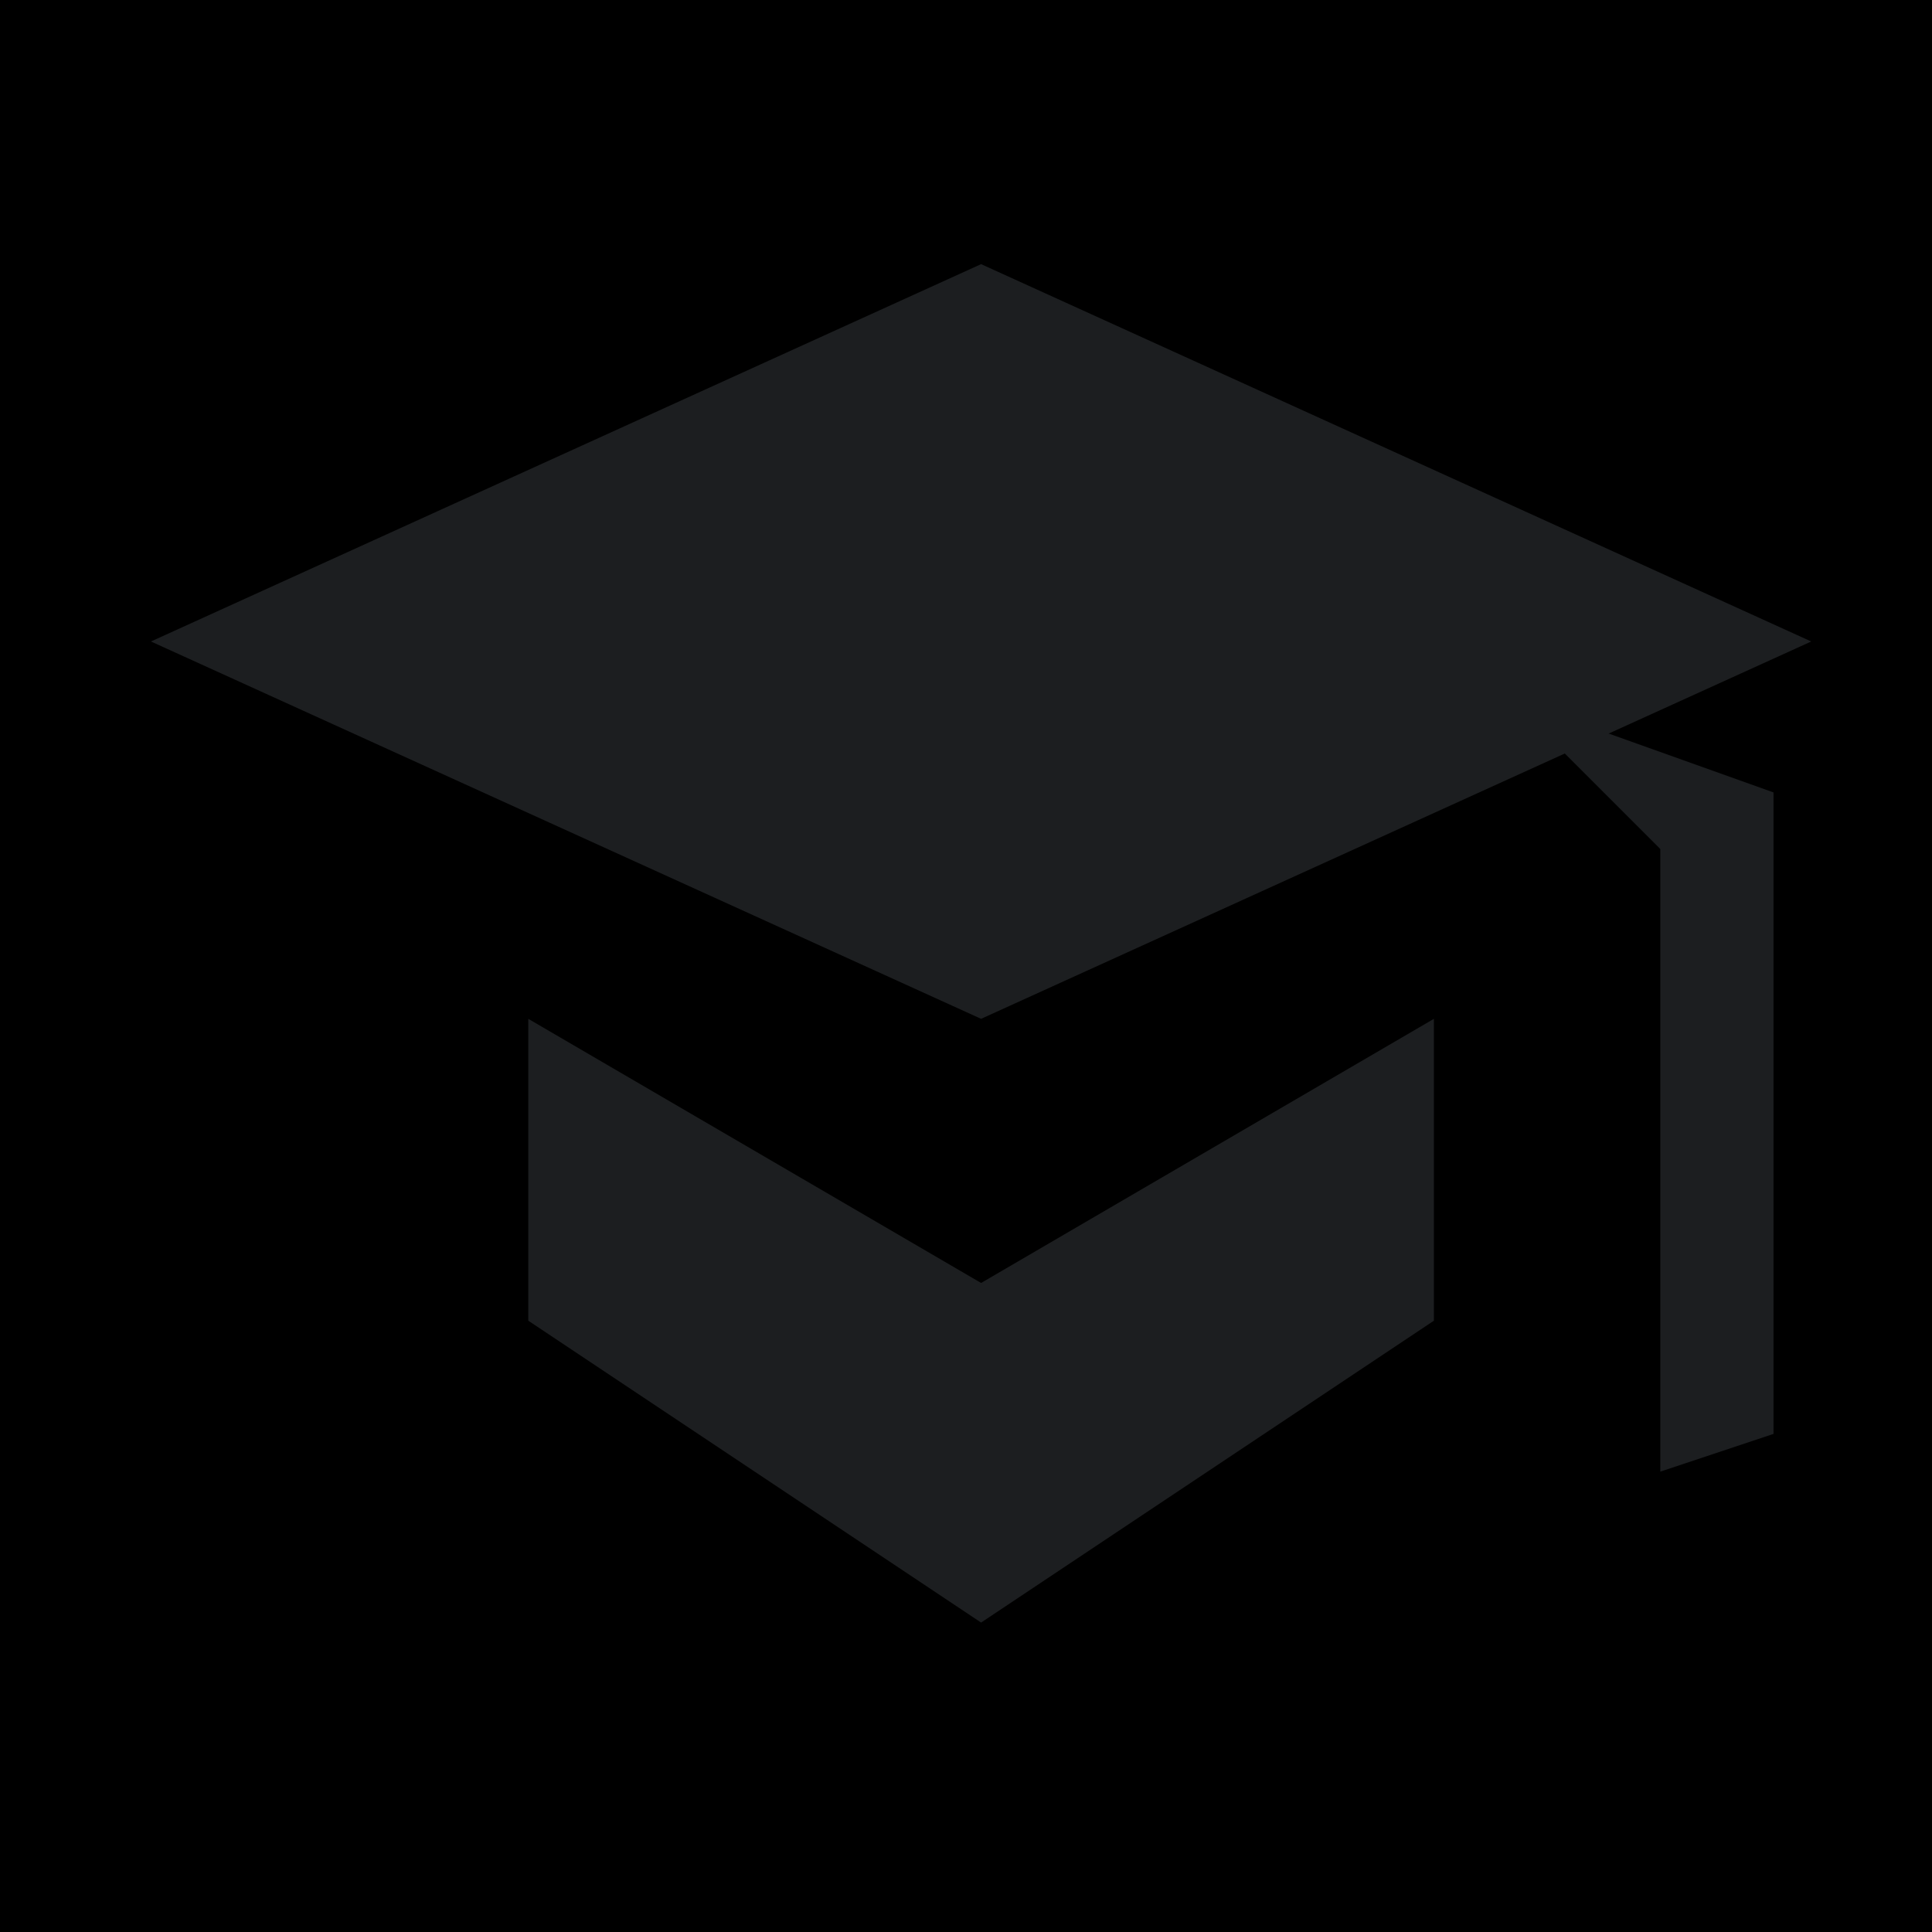
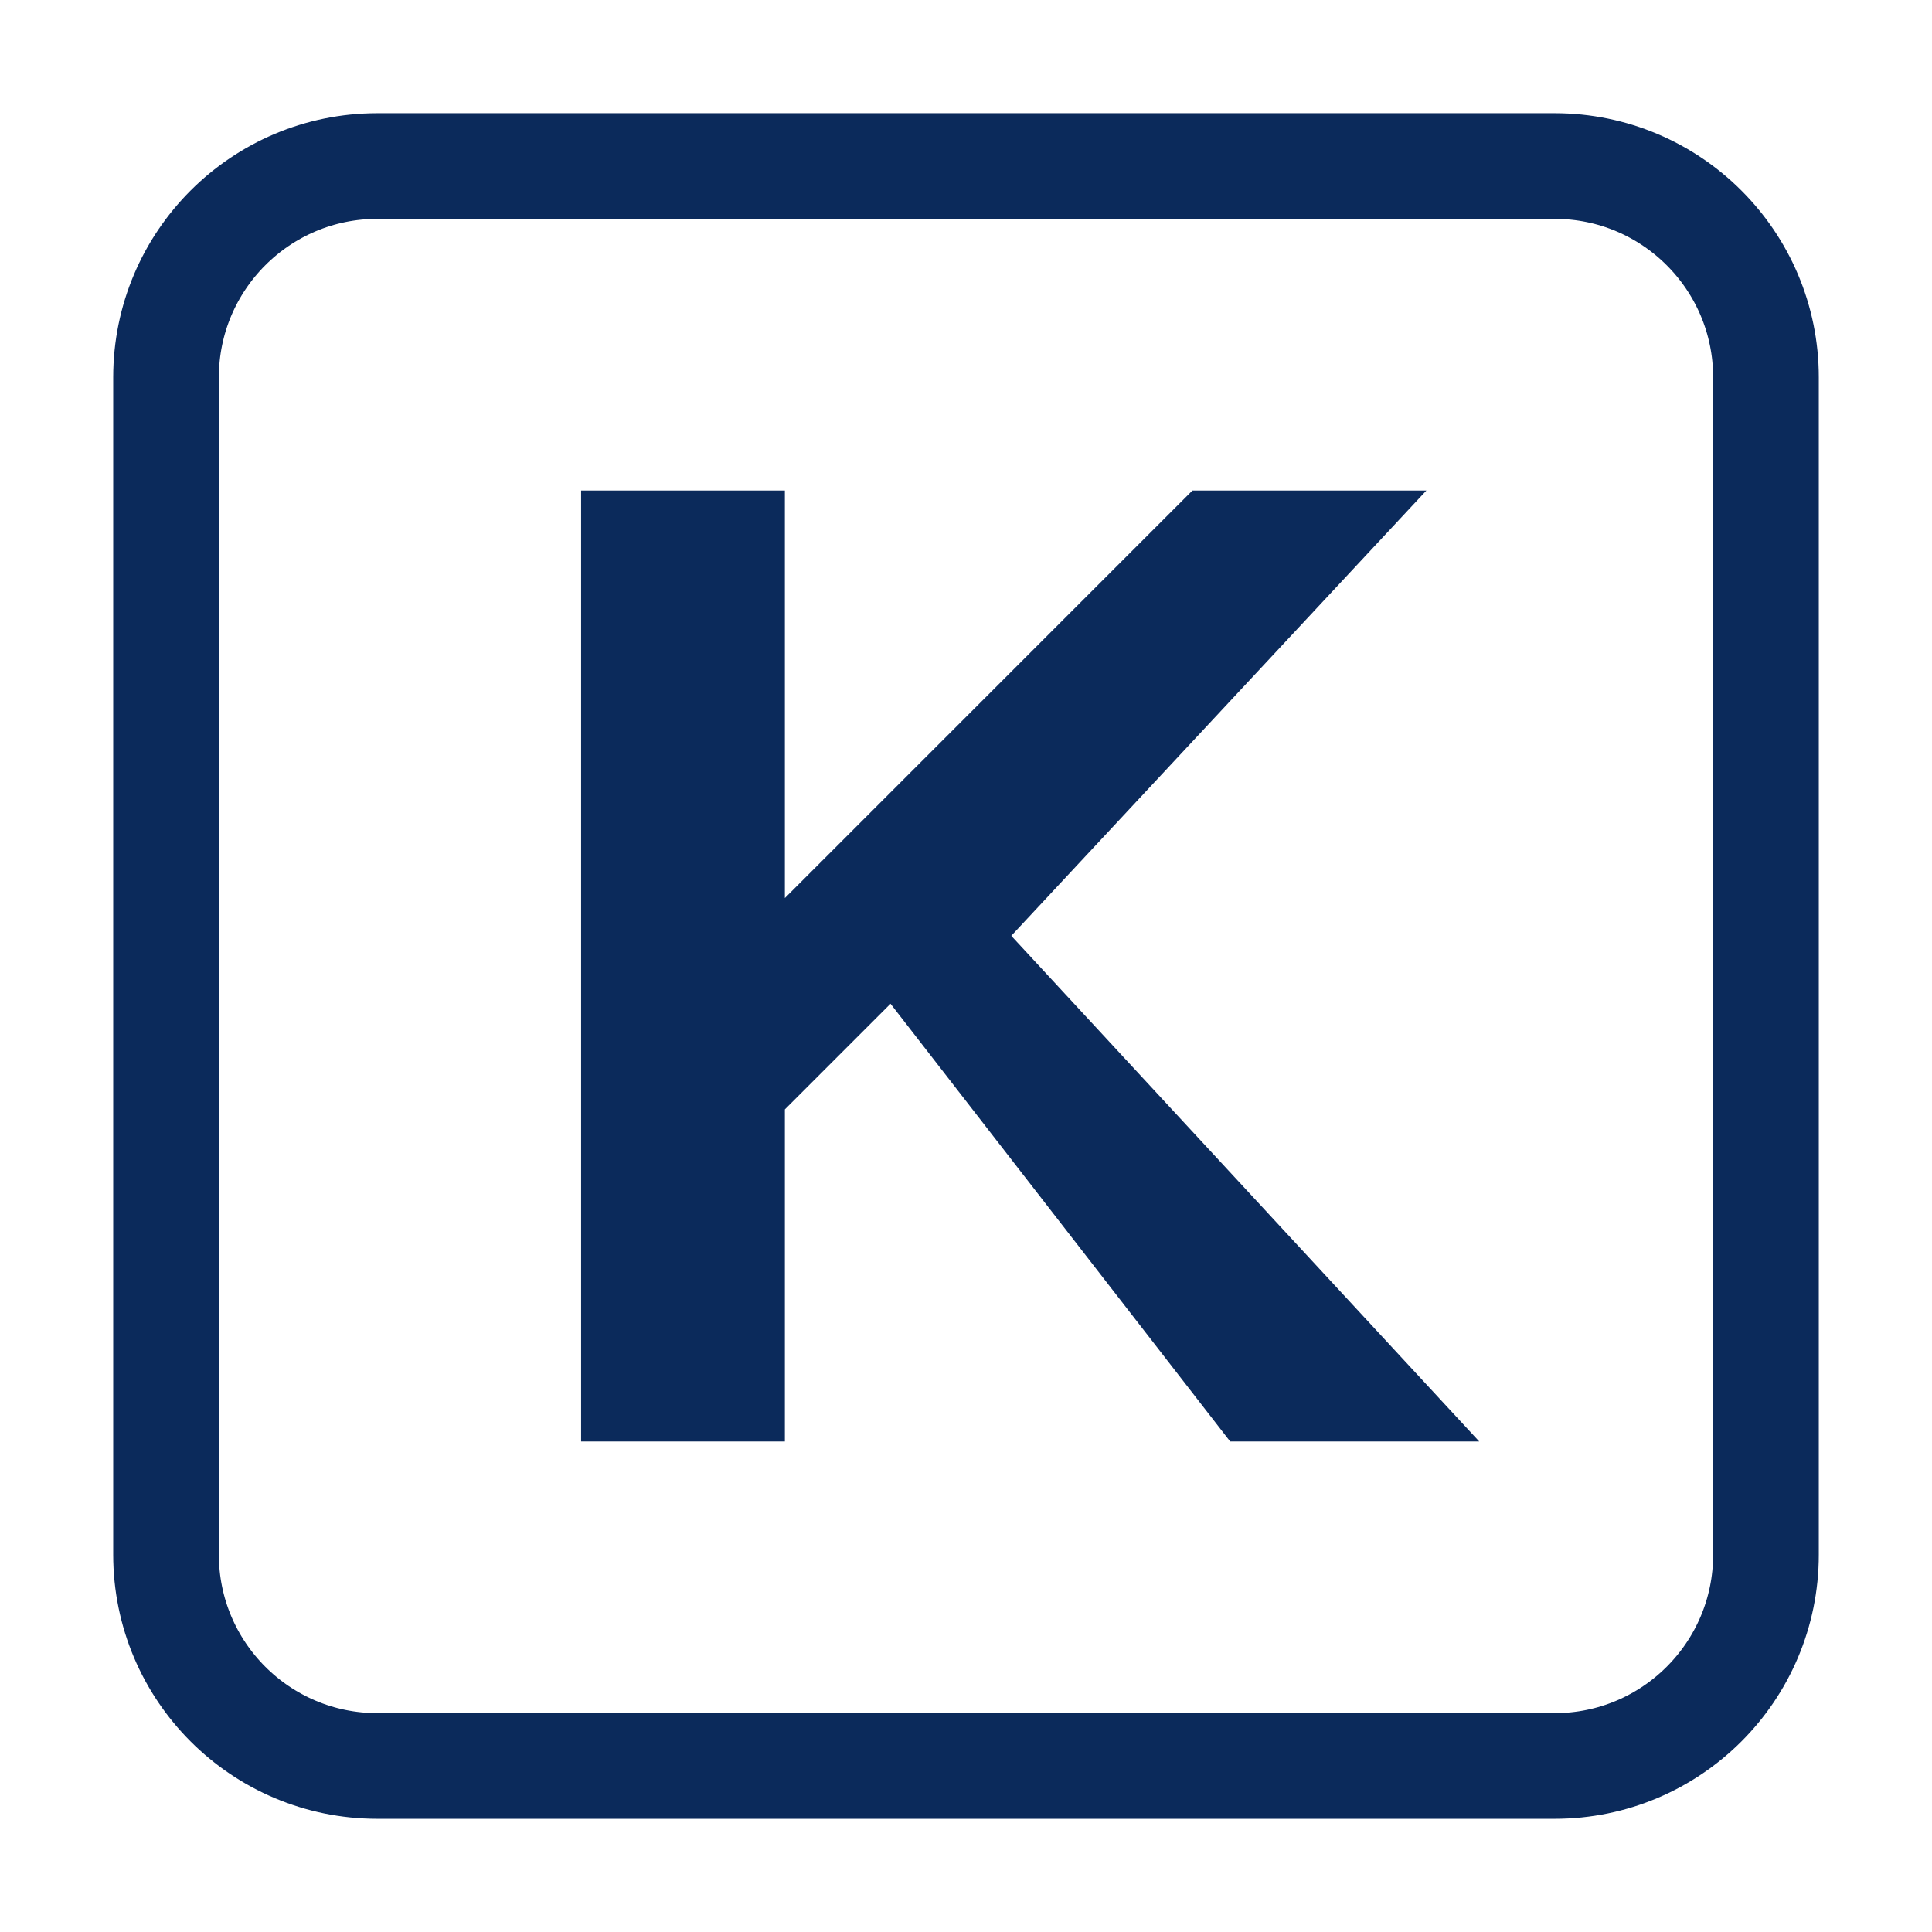
- <svg xmlns="http://www.w3.org/2000/svg" width="512" height="512" viewBox="0 0 512 512" fill="none">
-   <rect width="512" height="512" fill="#000000" />
-   <polygon points="40,170 260,70 480,170 260,270" fill="#1C1E20" />
-   <polygon points="140,270 260,340 380,270 380,350 260,430 140,350" fill="#1C1E20" />
-   <polygon points="400,185 470,210 470,380 440,390 440,225" fill="#1C1E20" />
+ <svg xmlns="http://www.w3.org/2000/svg" width="512" height="512" viewBox="0 0 512 512">
+   <rect width="512" height="512" fill="#FFFFFF" />
+   <rect x="44" y="44" width="424" height="424" rx="56" fill="none" stroke="#0B2A5B" stroke-width="28" />
+   <g fill="#0B2A5B">
+     <path d="M154 382 V130 H208 V238 L316 130 H378 L268 248 L392 382 H326 L236 266 L208 294 V382 Z" />
+   </g>
</svg>
